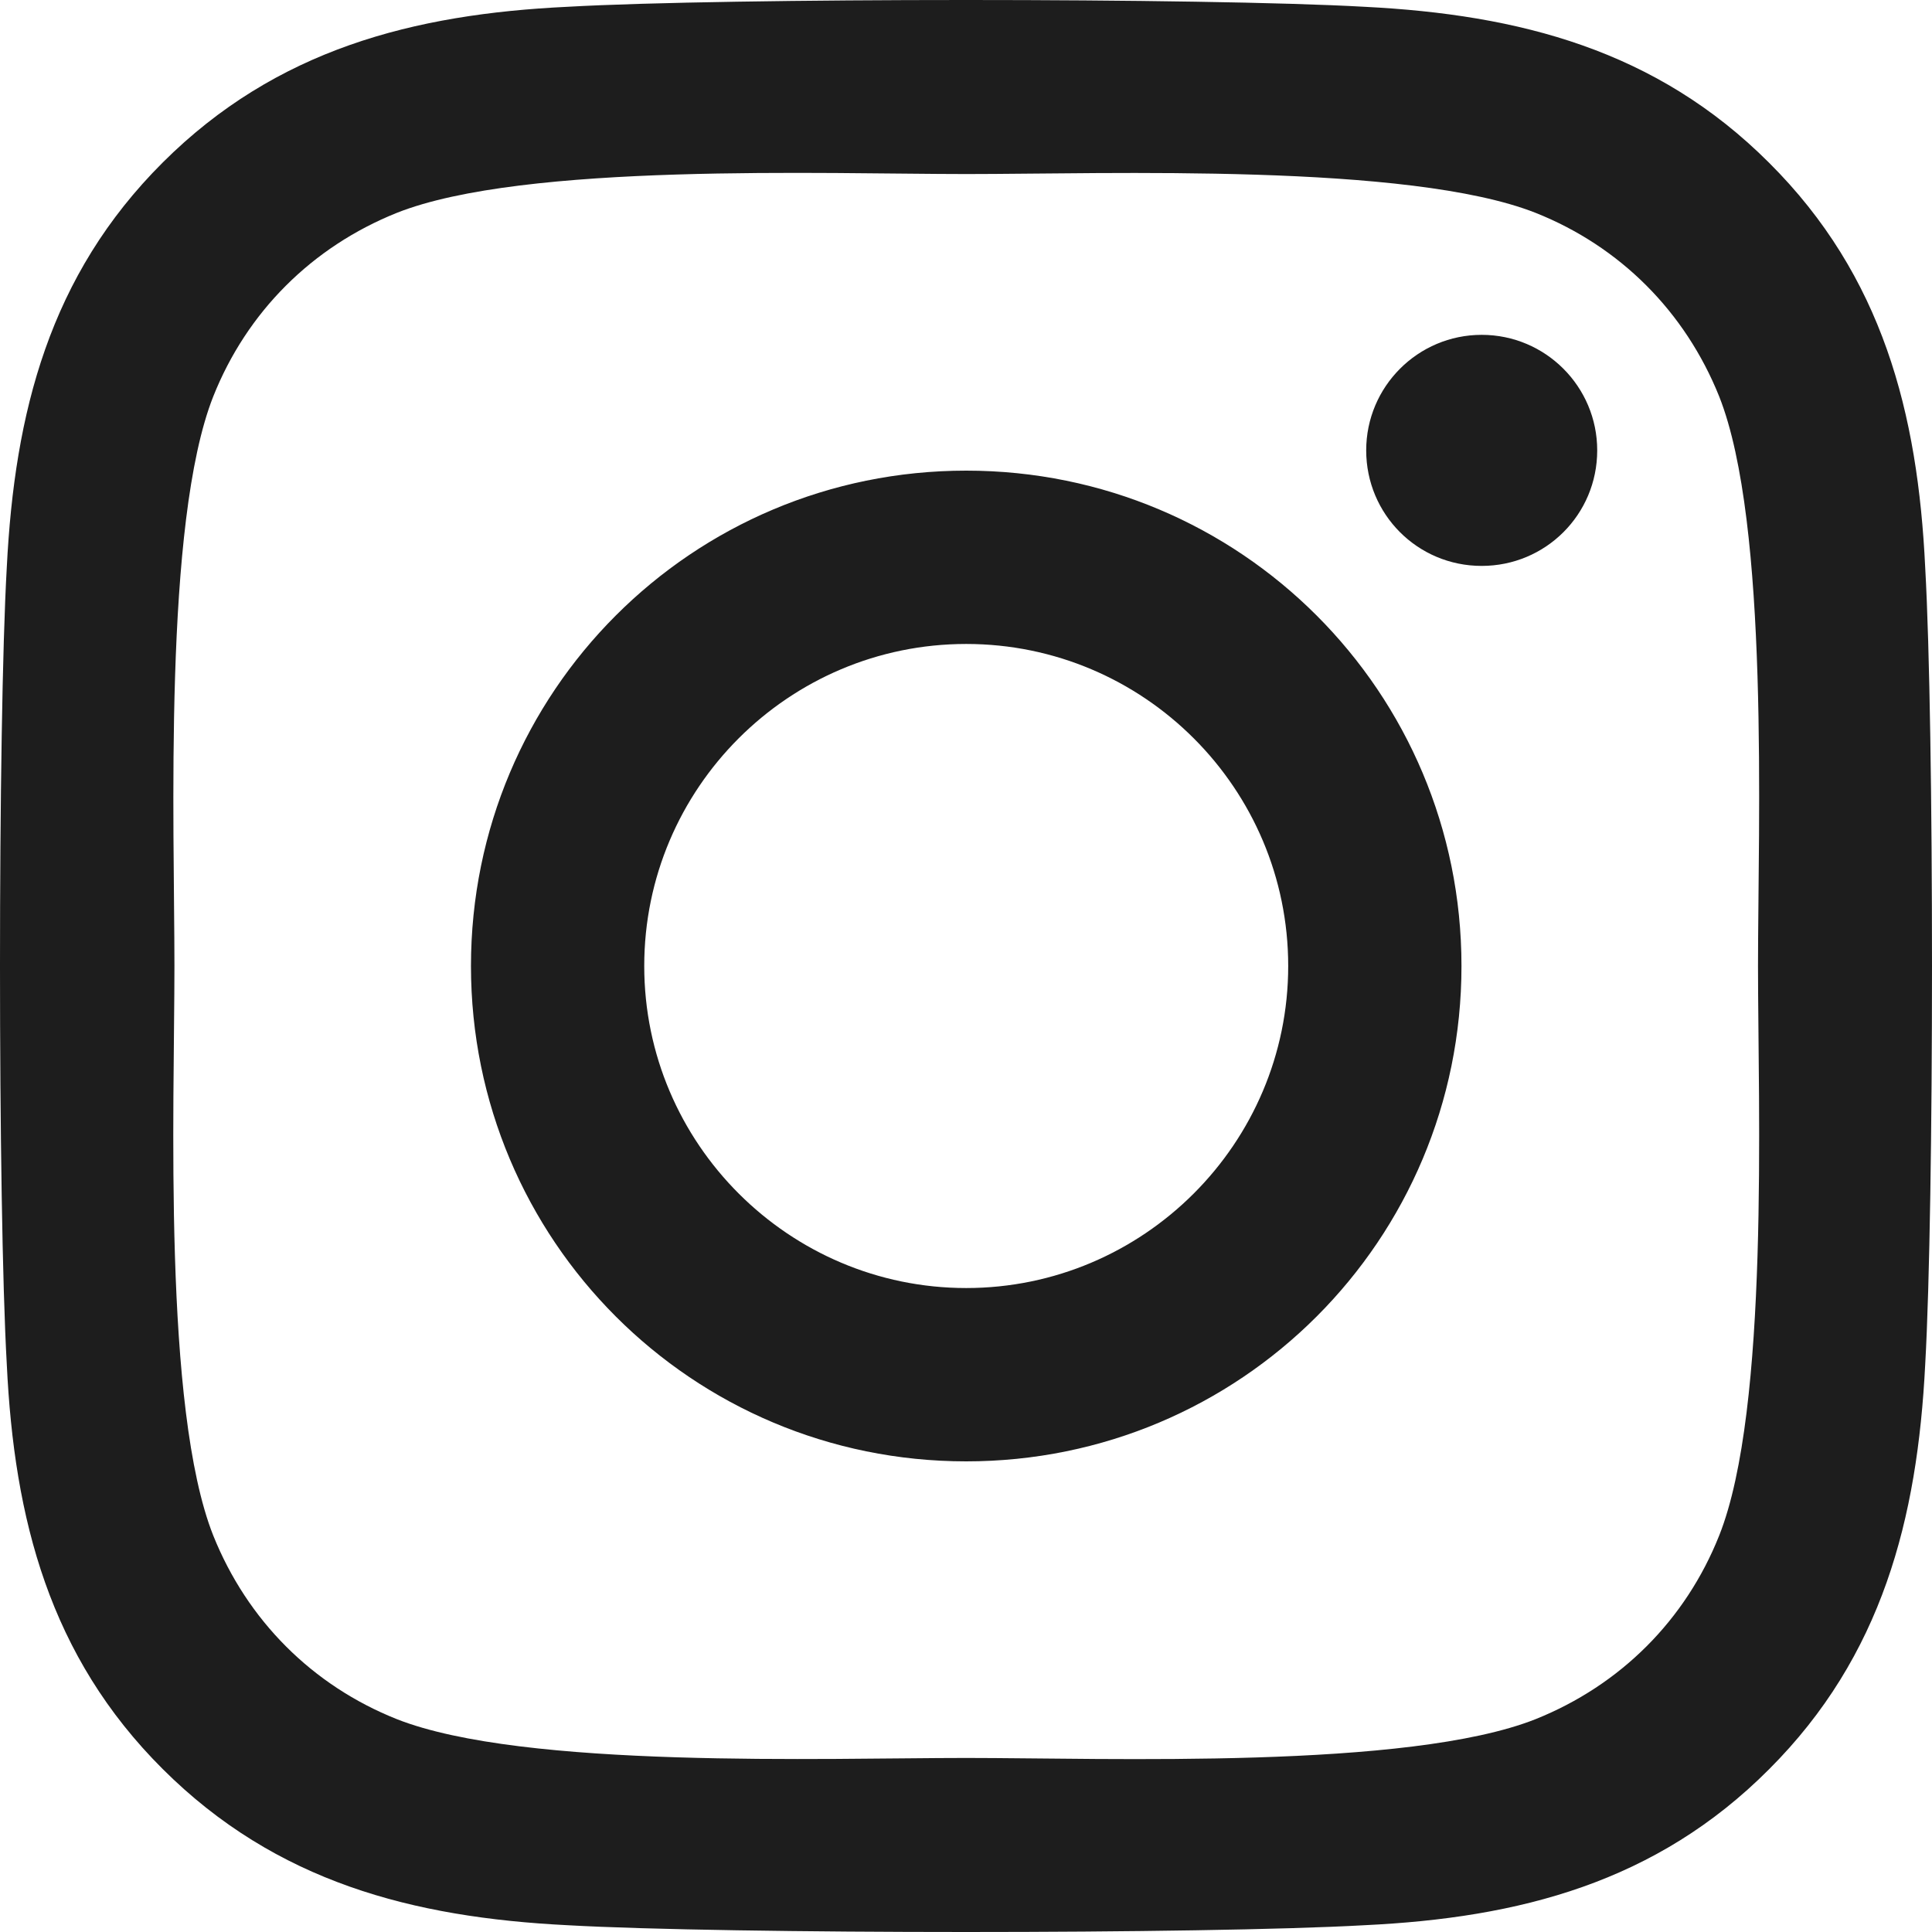
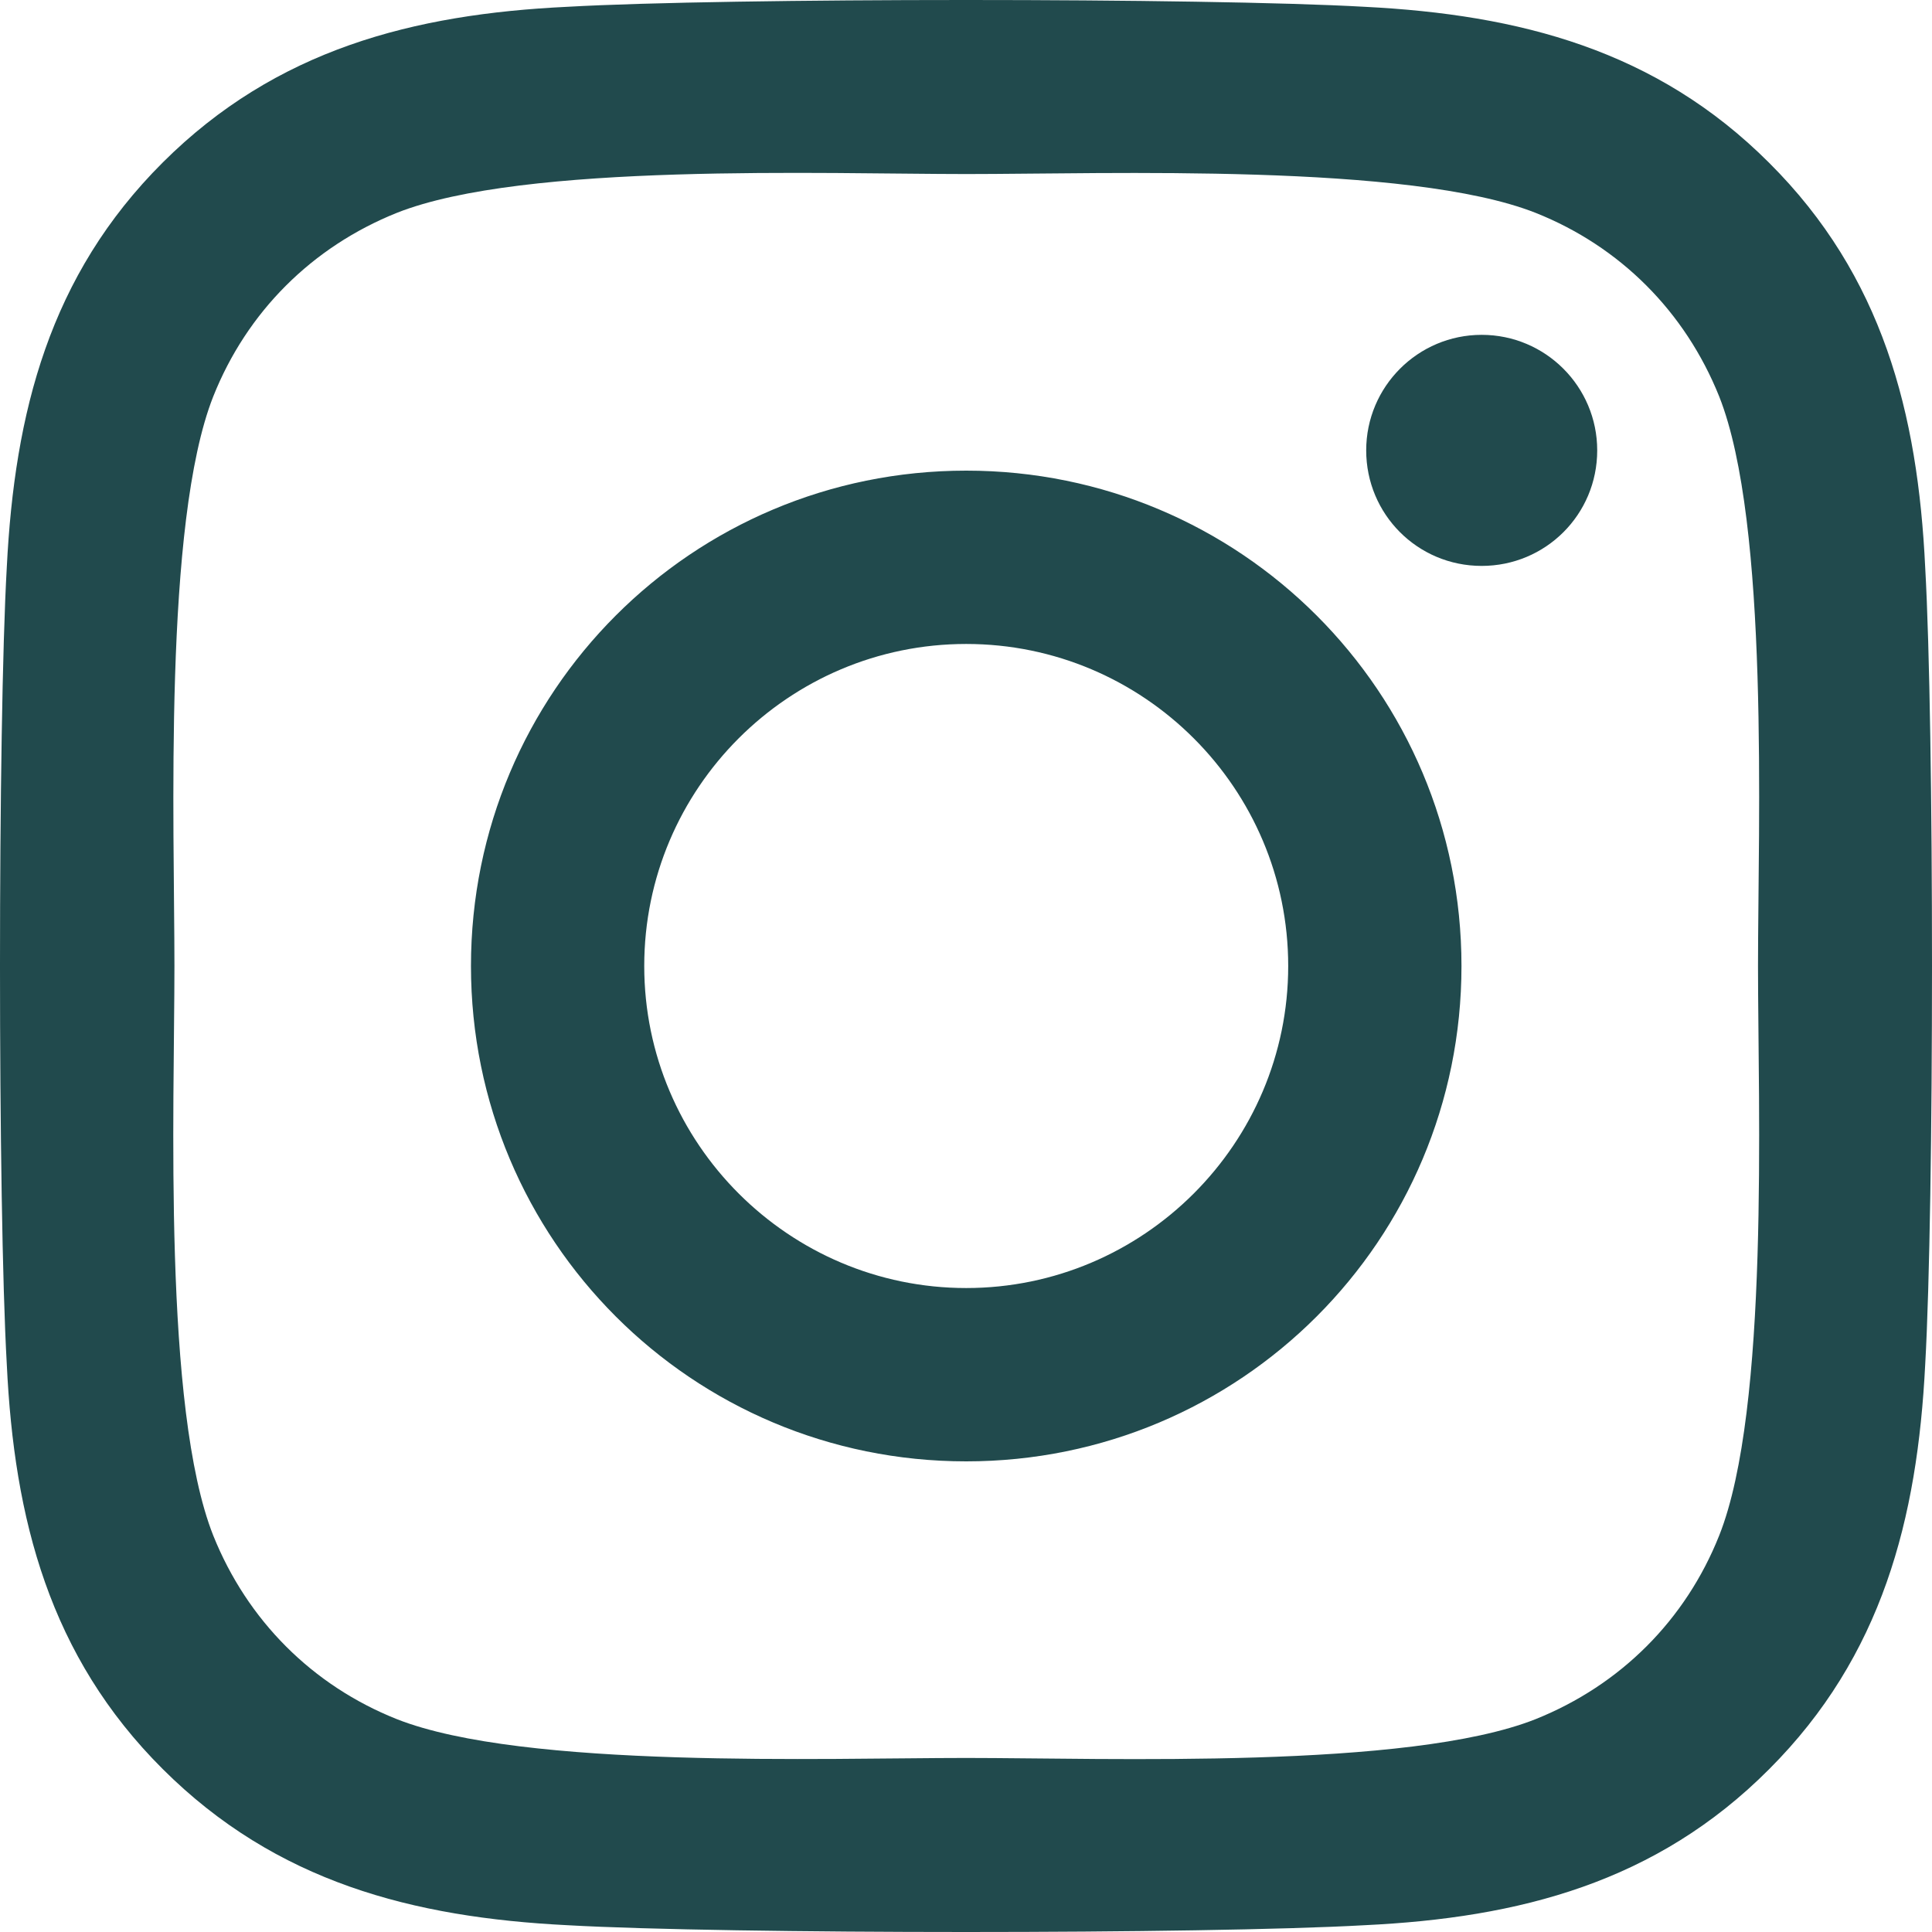
<svg xmlns="http://www.w3.org/2000/svg" width="35" height="35" viewBox="0 0 35 35" fill="none">
-   <path d="M17.504 8.526C12.538 8.526 8.532 12.533 8.532 17.5C8.532 22.467 12.538 26.474 17.504 26.474C22.47 26.474 26.476 22.467 26.476 17.5C26.476 12.533 22.47 8.526 17.504 8.526ZM17.504 23.334C14.295 23.334 11.671 20.718 11.671 17.5C11.671 14.282 14.287 11.666 17.504 11.666C20.721 11.666 23.337 14.282 23.337 17.5C23.337 20.718 20.713 23.334 17.504 23.334ZM28.935 8.159C28.935 9.323 27.998 10.252 26.842 10.252C25.679 10.252 24.75 9.315 24.75 8.159C24.75 7.004 25.687 6.066 26.842 6.066C27.998 6.066 28.935 7.004 28.935 8.159ZM34.877 10.284C34.744 7.48 34.104 4.996 32.05 2.95C30.005 0.904 27.522 0.264 24.719 0.123C21.83 -0.041 13.17 -0.041 10.281 0.123C7.486 0.256 5.003 0.896 2.95 2.942C0.896 4.989 0.264 7.472 0.123 10.276C-0.041 13.165 -0.041 21.827 0.123 24.716C0.256 27.52 0.896 30.004 2.95 32.05C5.003 34.096 7.478 34.736 10.281 34.877C13.17 35.041 21.83 35.041 24.719 34.877C27.522 34.744 30.005 34.104 32.05 32.05C34.096 30.004 34.736 27.52 34.877 24.716C35.041 21.827 35.041 13.173 34.877 10.284ZM31.145 27.817C30.536 29.348 29.357 30.527 27.819 31.144C25.515 32.058 20.049 31.847 17.504 31.847C14.958 31.847 9.485 32.05 7.189 31.144C5.659 30.535 4.48 29.355 3.863 27.817C2.95 25.513 3.16 20.046 3.16 17.5C3.16 14.954 2.957 9.479 3.863 7.183C4.472 5.652 5.651 4.473 7.189 3.856C9.493 2.942 14.958 3.153 17.504 3.153C20.049 3.153 25.523 2.95 27.819 3.856C29.349 4.465 30.528 5.645 31.145 7.183C32.058 9.487 31.848 14.954 31.848 17.5C31.848 20.046 32.058 25.521 31.145 27.817Z" fill="#1D1D1D" />
+   <path d="M17.504 8.526C12.538 8.526 8.532 12.533 8.532 17.5C8.532 22.467 12.538 26.474 17.504 26.474C22.47 26.474 26.476 22.467 26.476 17.5C26.476 12.533 22.47 8.526 17.504 8.526ZM17.504 23.334C14.295 23.334 11.671 20.718 11.671 17.5C11.671 14.282 14.287 11.666 17.504 11.666C20.721 11.666 23.337 14.282 23.337 17.5C23.337 20.718 20.713 23.334 17.504 23.334ZM28.935 8.159C28.935 9.323 27.998 10.252 26.842 10.252C25.679 10.252 24.75 9.315 24.75 8.159C24.75 7.004 25.687 6.066 26.842 6.066C27.998 6.066 28.935 7.004 28.935 8.159ZM34.877 10.284C34.744 7.48 34.104 4.996 32.05 2.95C30.005 0.904 27.522 0.264 24.719 0.123C21.83 -0.041 13.17 -0.041 10.281 0.123C7.486 0.256 5.003 0.896 2.95 2.942C0.896 4.989 0.264 7.472 0.123 10.276C-0.041 13.165 -0.041 21.827 0.123 24.716C0.256 27.52 0.896 30.004 2.95 32.05C5.003 34.096 7.478 34.736 10.281 34.877C13.17 35.041 21.83 35.041 24.719 34.877C27.522 34.744 30.005 34.104 32.05 32.05C34.096 30.004 34.736 27.52 34.877 24.716C35.041 21.827 35.041 13.173 34.877 10.284ZM31.145 27.817C30.536 29.348 29.357 30.527 27.819 31.144C25.515 32.058 20.049 31.847 17.504 31.847C14.958 31.847 9.485 32.05 7.189 31.144C5.659 30.535 4.48 29.355 3.863 27.817C2.95 25.513 3.16 20.046 3.16 17.5C3.16 14.954 2.957 9.479 3.863 7.183C4.472 5.652 5.651 4.473 7.189 3.856C9.493 2.942 14.958 3.153 17.504 3.153C20.049 3.153 25.523 2.95 27.819 3.856C29.349 4.465 30.528 5.645 31.145 7.183C32.058 9.487 31.848 14.954 31.848 17.5C31.848 20.046 32.058 25.521 31.145 27.817Z" fill="#214A4D" />
</svg>
